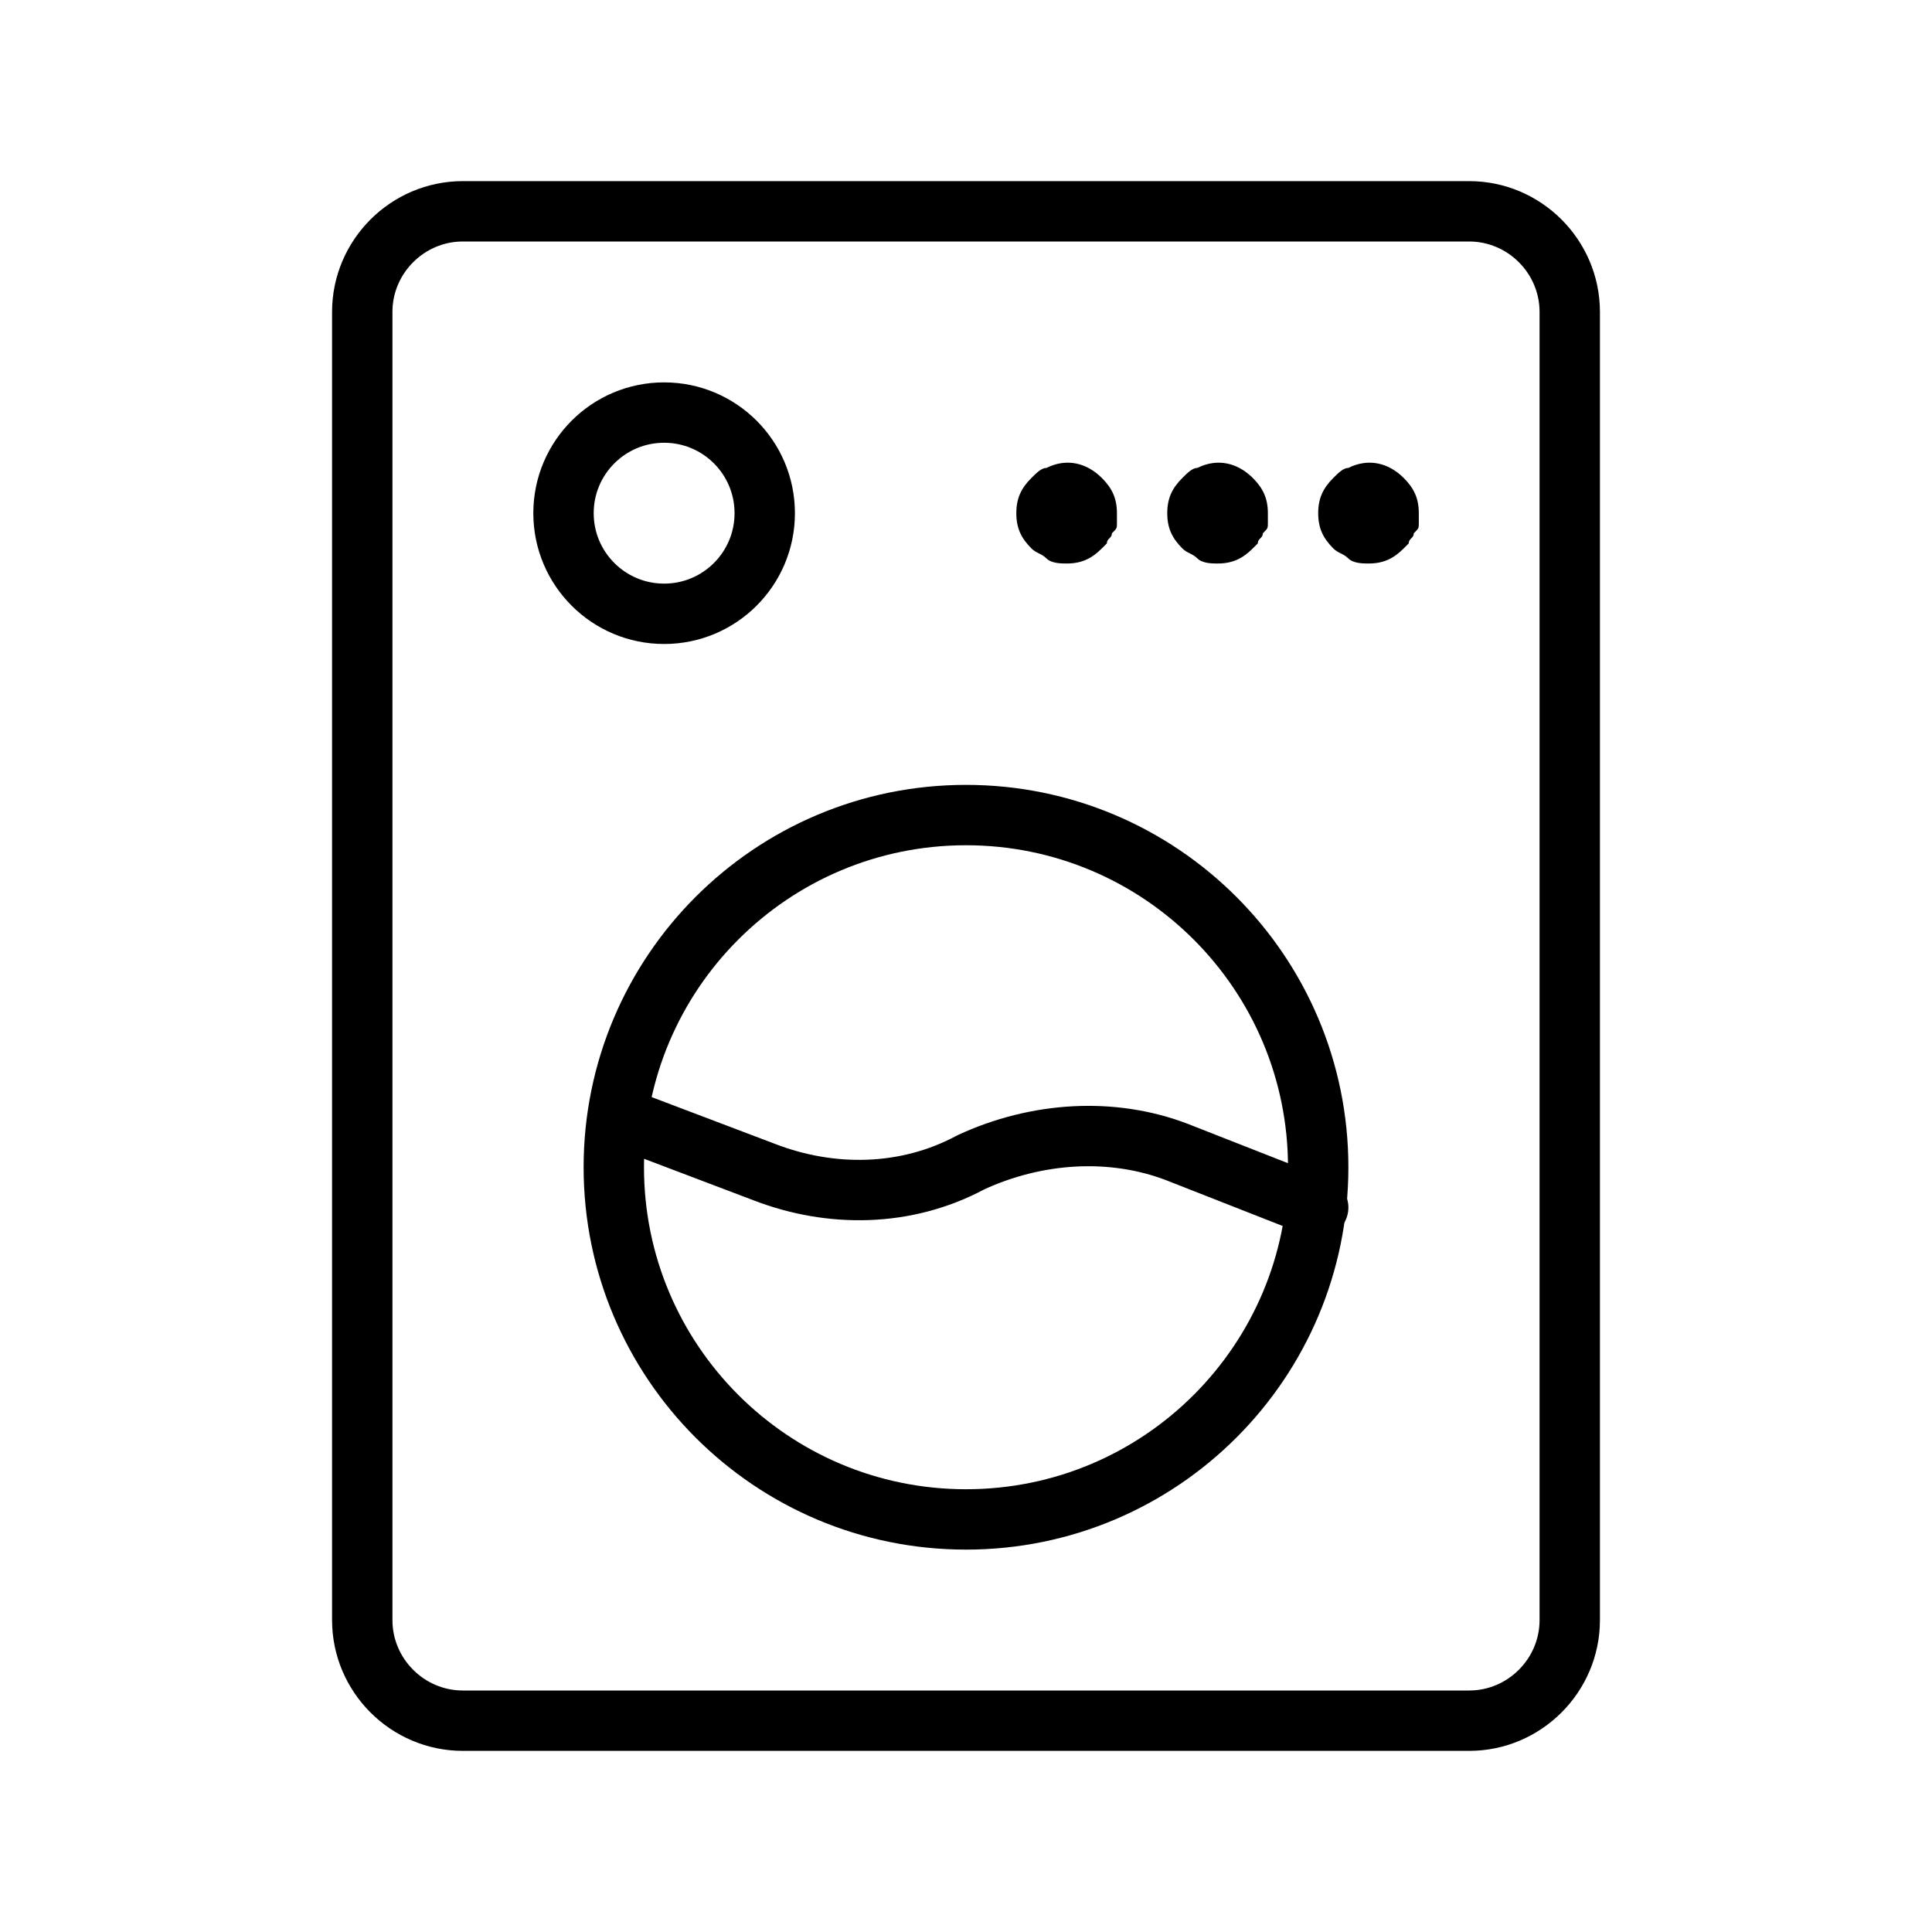
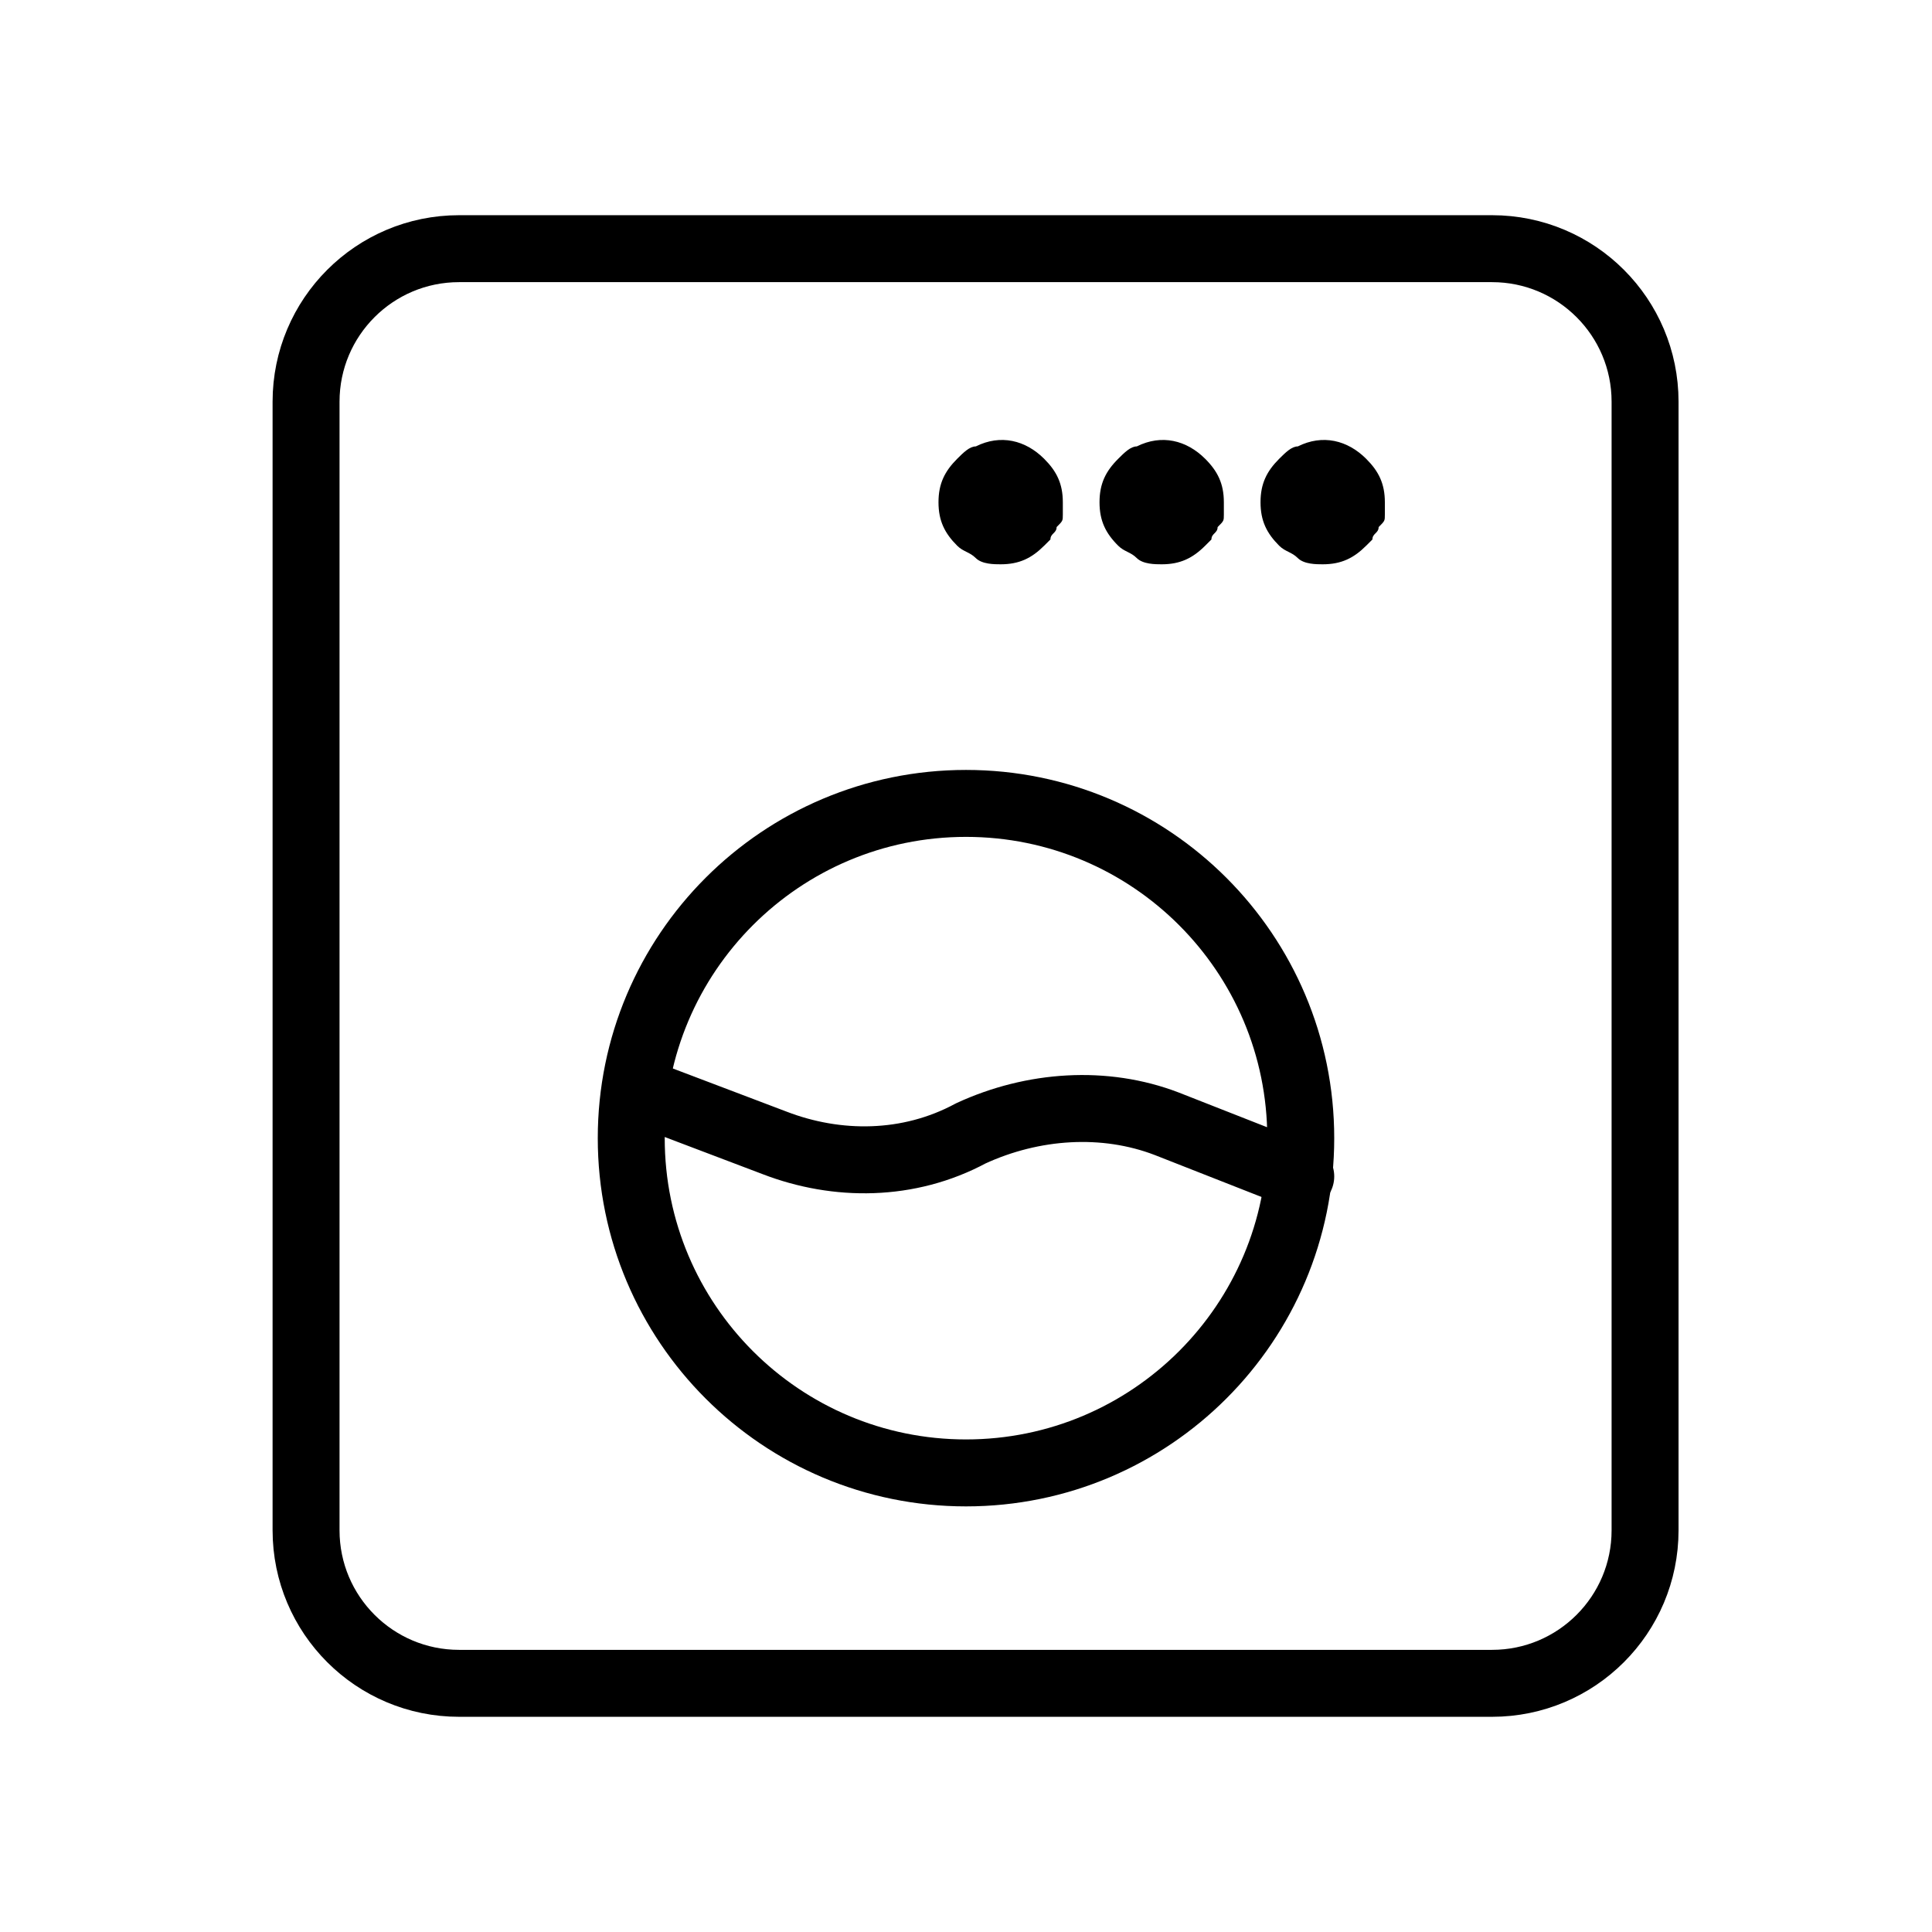
- <svg xmlns="http://www.w3.org/2000/svg" width="64" height="64" viewBox="0 0 64 64" fill="none">
-   <path d="M48.667 57H15.333C13.5 57 12 55.5 12 53.667V10.333C12 8.5 13.5 7 15.333 7H48.667C50.5 7 52 8.5 52 10.333V53.667C52 55.5 50.5 57 48.667 57Z" stroke="black" stroke-width="2" stroke-miterlimit="10" stroke-linecap="round" stroke-linejoin="round" />
-   <path d="M22 20.333C23.841 20.333 25.333 18.841 25.333 17C25.333 15.159 23.841 13.667 22 13.667C20.159 13.667 18.667 15.159 18.667 17C18.667 18.841 20.159 20.333 22 20.333Z" stroke="black" stroke-width="2" stroke-miterlimit="10" stroke-linecap="round" stroke-linejoin="round" />
-   <path d="M32 50.333C38.443 50.333 43.667 45.11 43.667 38.667C43.667 32.223 38.443 27 32 27C25.557 27 20.333 32.223 20.333 38.667C20.333 45.11 25.557 50.333 32 50.333Z" stroke="black" stroke-width="2" stroke-miterlimit="10" stroke-linecap="round" stroke-linejoin="round" />
-   <path d="M45.333 18.667C45.167 18.667 44.833 18.667 44.667 18.5C44.5 18.333 44.333 18.333 44.167 18.167C43.833 17.833 43.667 17.5 43.667 17C43.667 16.5 43.833 16.167 44.167 15.833C44.333 15.667 44.5 15.5 44.667 15.5C45.333 15.167 46 15.333 46.5 15.833C46.833 16.167 47 16.5 47 17C47 17.167 47 17.167 47 17.333C47 17.5 47 17.5 46.833 17.667C46.833 17.833 46.667 17.833 46.667 18L46.5 18.167C46.167 18.5 45.833 18.667 45.333 18.667Z" fill="black" />
-   <path d="M40.333 18.667C40.167 18.667 39.833 18.667 39.667 18.5C39.5 18.333 39.333 18.333 39.167 18.167C38.833 17.833 38.667 17.5 38.667 17C38.667 16.5 38.833 16.167 39.167 15.833C39.333 15.667 39.5 15.5 39.667 15.5C40.333 15.167 41 15.333 41.5 15.833C41.833 16.167 42 16.5 42 17C42 17.167 42 17.167 42 17.333C42 17.5 42 17.5 41.833 17.667C41.833 17.833 41.667 17.833 41.667 18L41.5 18.167C41.167 18.5 40.833 18.667 40.333 18.667Z" fill="black" />
-   <path d="M35.333 18.667C35.167 18.667 34.833 18.667 34.667 18.5C34.5 18.333 34.333 18.333 34.167 18.167C33.833 17.833 33.667 17.5 33.667 17C33.667 16.5 33.833 16.167 34.167 15.833C34.333 15.667 34.5 15.5 34.667 15.5C35.333 15.167 36 15.333 36.5 15.833C36.833 16.167 37 16.5 37 17C37 17.167 37 17.167 37 17.333C37 17.5 37 17.5 36.833 17.667C36.833 17.833 36.667 17.833 36.667 18L36.5 18.167C36.167 18.5 35.833 18.667 35.333 18.667Z" fill="black" />
-   <path d="M20.5 37L25.333 38.833C27.5 39.667 30 39.667 32.167 38.5C34.333 37.5 36.833 37.333 39 38.167L43.667 40" stroke="black" stroke-width="2" stroke-miterlimit="10" stroke-linecap="round" stroke-linejoin="round" />
+ <svg xmlns="http://www.w3.org/2000/svg" width="101" height="101" viewBox="0 0 101 101" fill="none">
+   <rect x="16" y="13" width="70" height="75" rx="8" stroke="black" stroke-width="3.5" />
+   <path d="M50.5 77C60.165 77 68 69.165 68 59.5C68 49.835 60.165 42 50.5 42C40.835 42 33 49.835 33 59.5C33 69.165 40.835 77 50.5 77Z" stroke="black" stroke-width="3.5" stroke-miterlimit="10" stroke-linecap="round" stroke-linejoin="round" />
+   <path d="M33.251 57L40.501 59.75C43.75 61 47.5 61 50.75 59.25C54 57.75 57.75 57.5 61 58.75L68 61.5" stroke="black" stroke-width="3.5" stroke-miterlimit="10" stroke-linecap="round" stroke-linejoin="round" />
+   <path d="M69.147 29.5C68.822 29.5 68.171 29.5 67.847 29.176C67.522 28.851 67.197 28.851 66.871 28.527C66.222 27.878 65.897 27.23 65.897 26.257C65.897 25.284 66.222 24.635 66.871 23.986C67.197 23.662 67.522 23.337 67.847 23.337C69.147 22.689 70.447 23.013 71.421 23.986C72.072 24.635 72.397 25.284 72.397 26.257C72.397 26.581 72.397 26.581 72.397 26.905C72.397 27.23 72.397 27.23 72.072 27.554C72.072 27.878 71.746 27.878 71.746 28.203L71.421 28.527C70.772 29.176 70.121 29.5 69.147 29.5Z" fill="black" />
+   <path d="M60.73 29.5C60.404 29.5 59.755 29.5 59.429 29.176C59.105 28.851 58.779 28.851 58.455 28.527C57.804 27.878 57.48 27.23 57.48 26.257C57.48 25.284 57.804 24.635 58.455 23.986C58.779 23.662 59.105 23.337 59.429 23.337C60.73 22.689 62.029 23.013 63.005 23.986C63.654 24.635 63.98 25.284 63.98 26.257C63.98 26.581 63.98 26.581 63.98 26.905C63.98 27.23 63.98 27.23 63.654 27.554C63.654 27.878 63.33 27.878 63.33 28.203L63.005 28.527C62.355 29.176 61.705 29.5 60.73 29.5Z" fill="black" />
+   <path d="M52.312 29.5C51.987 29.5 51.337 29.5 51.013 29.176C50.688 28.851 50.362 28.851 50.038 28.527C49.388 27.878 49.062 27.23 49.062 26.257C49.062 25.284 49.388 24.635 50.038 23.986C50.362 23.662 50.688 23.337 51.013 23.337C52.312 22.689 53.612 23.013 54.587 23.986C55.237 24.635 55.562 25.284 55.562 26.257C55.562 26.581 55.562 26.581 55.562 26.905C55.562 27.23 55.562 27.23 55.237 27.554C55.237 27.878 54.913 27.878 54.913 28.203L54.587 28.527C53.938 29.176 53.288 29.5 52.312 29.5Z" fill="black" />
</svg>
